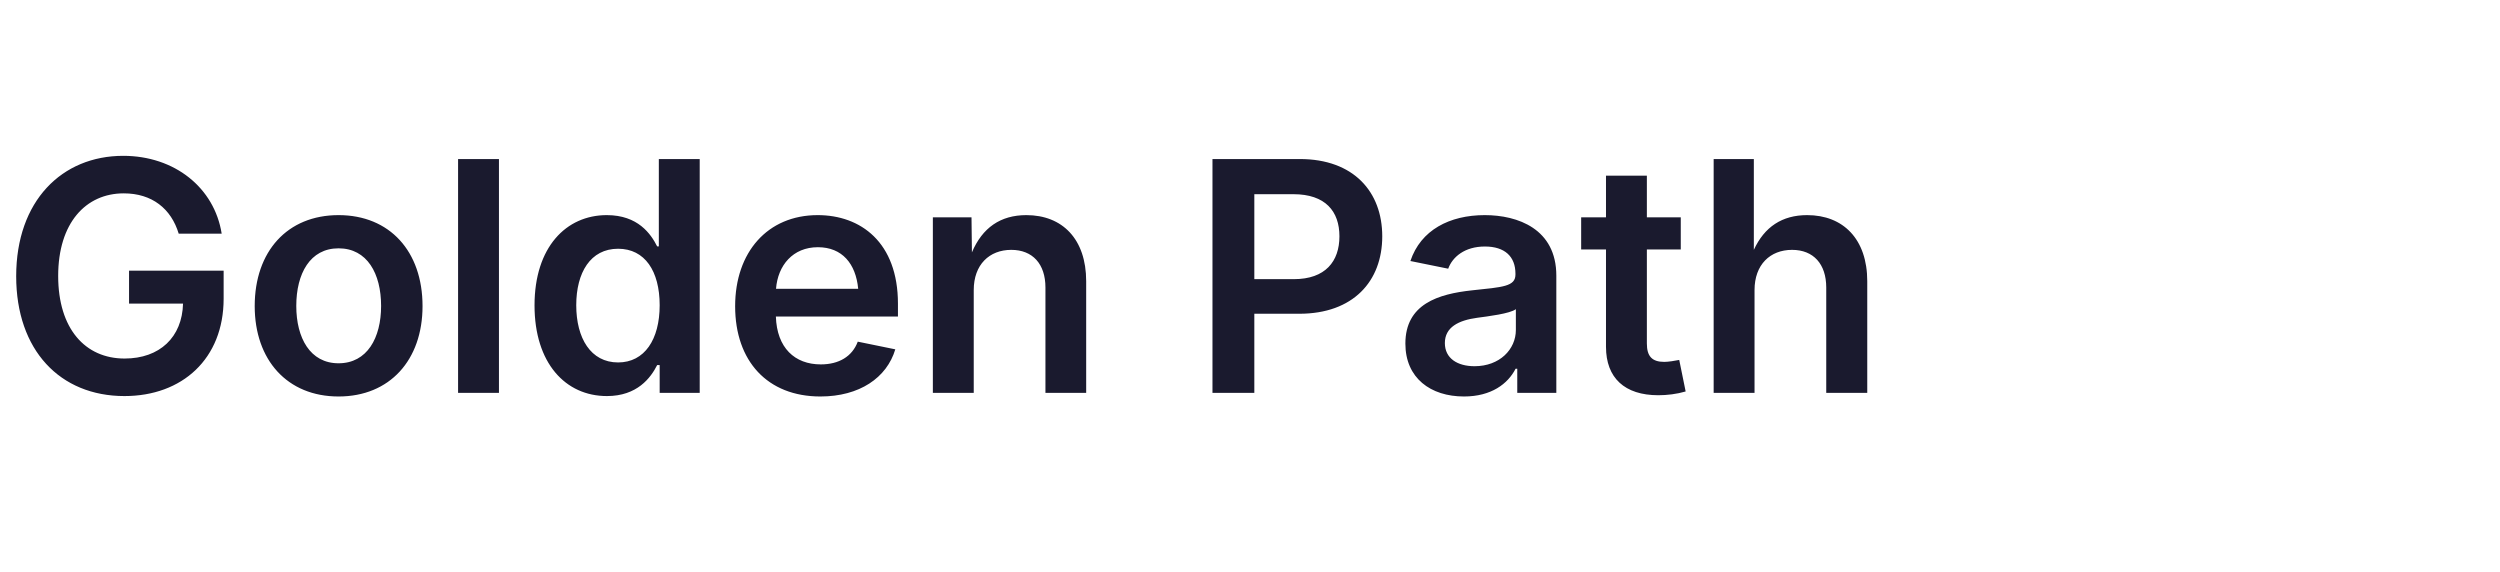
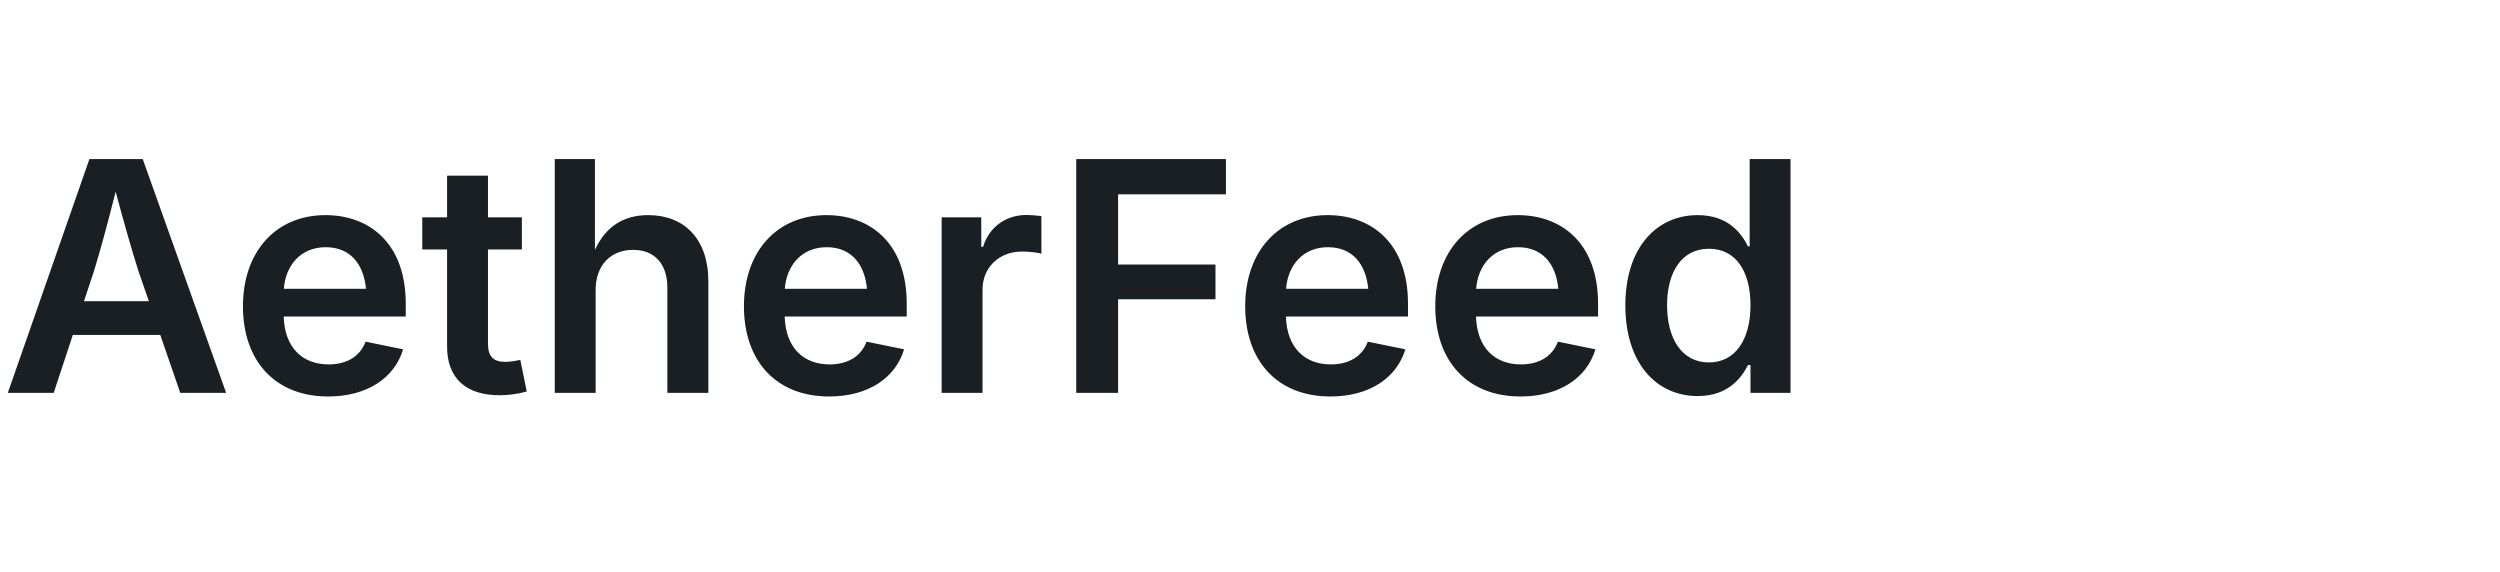
- <svg xmlns="http://www.w3.org/2000/svg" viewBox="0 0 280 64" role="img" aria-label="Golden Path">
-   <text x="0" y="44" font-family="system-ui, -apple-system, sans-serif" font-size="36" font-weight="600" fill="#1a1a2e">Golden Path</text>
+ <svg xmlns="http://www.w3.org/2000/svg" viewBox="0 0 280 64" role="img" aria-label="AetherFeed">
+   <text x="0" y="44" font-family="system-ui, -apple-system, sans-serif" font-size="36" font-weight="600" fill="#1A1F24">AetherFeed</text>
</svg>
